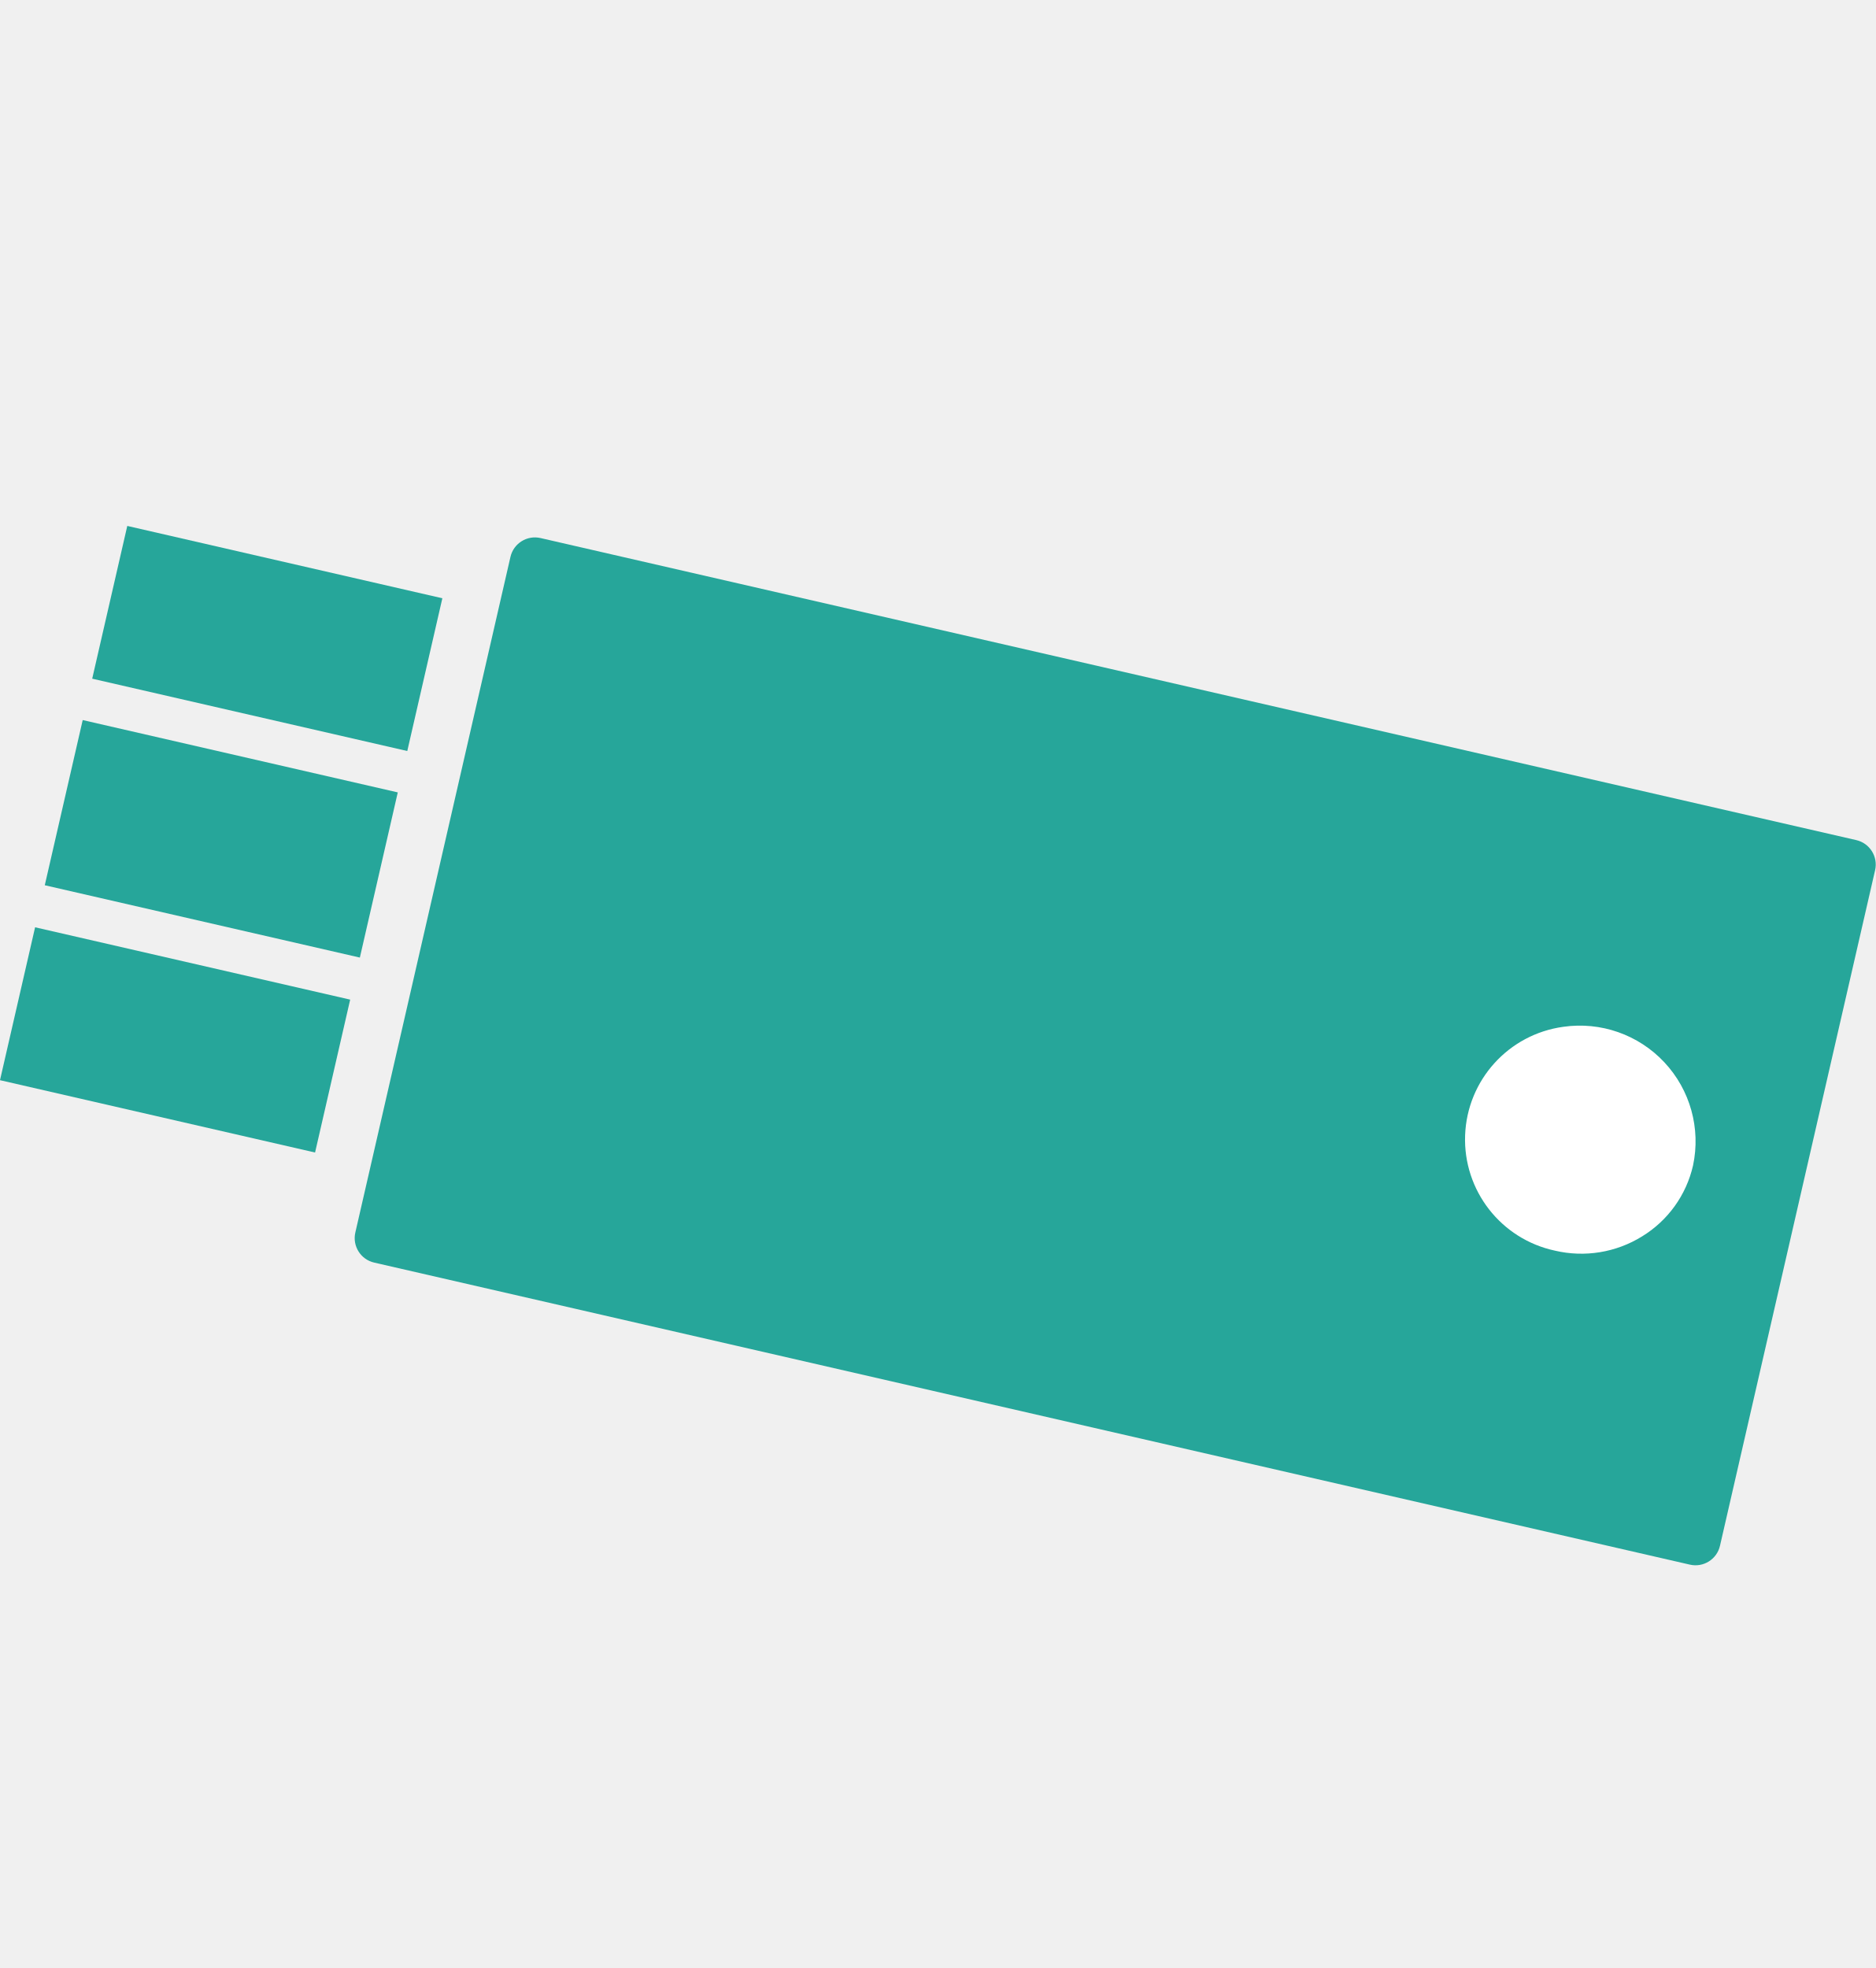
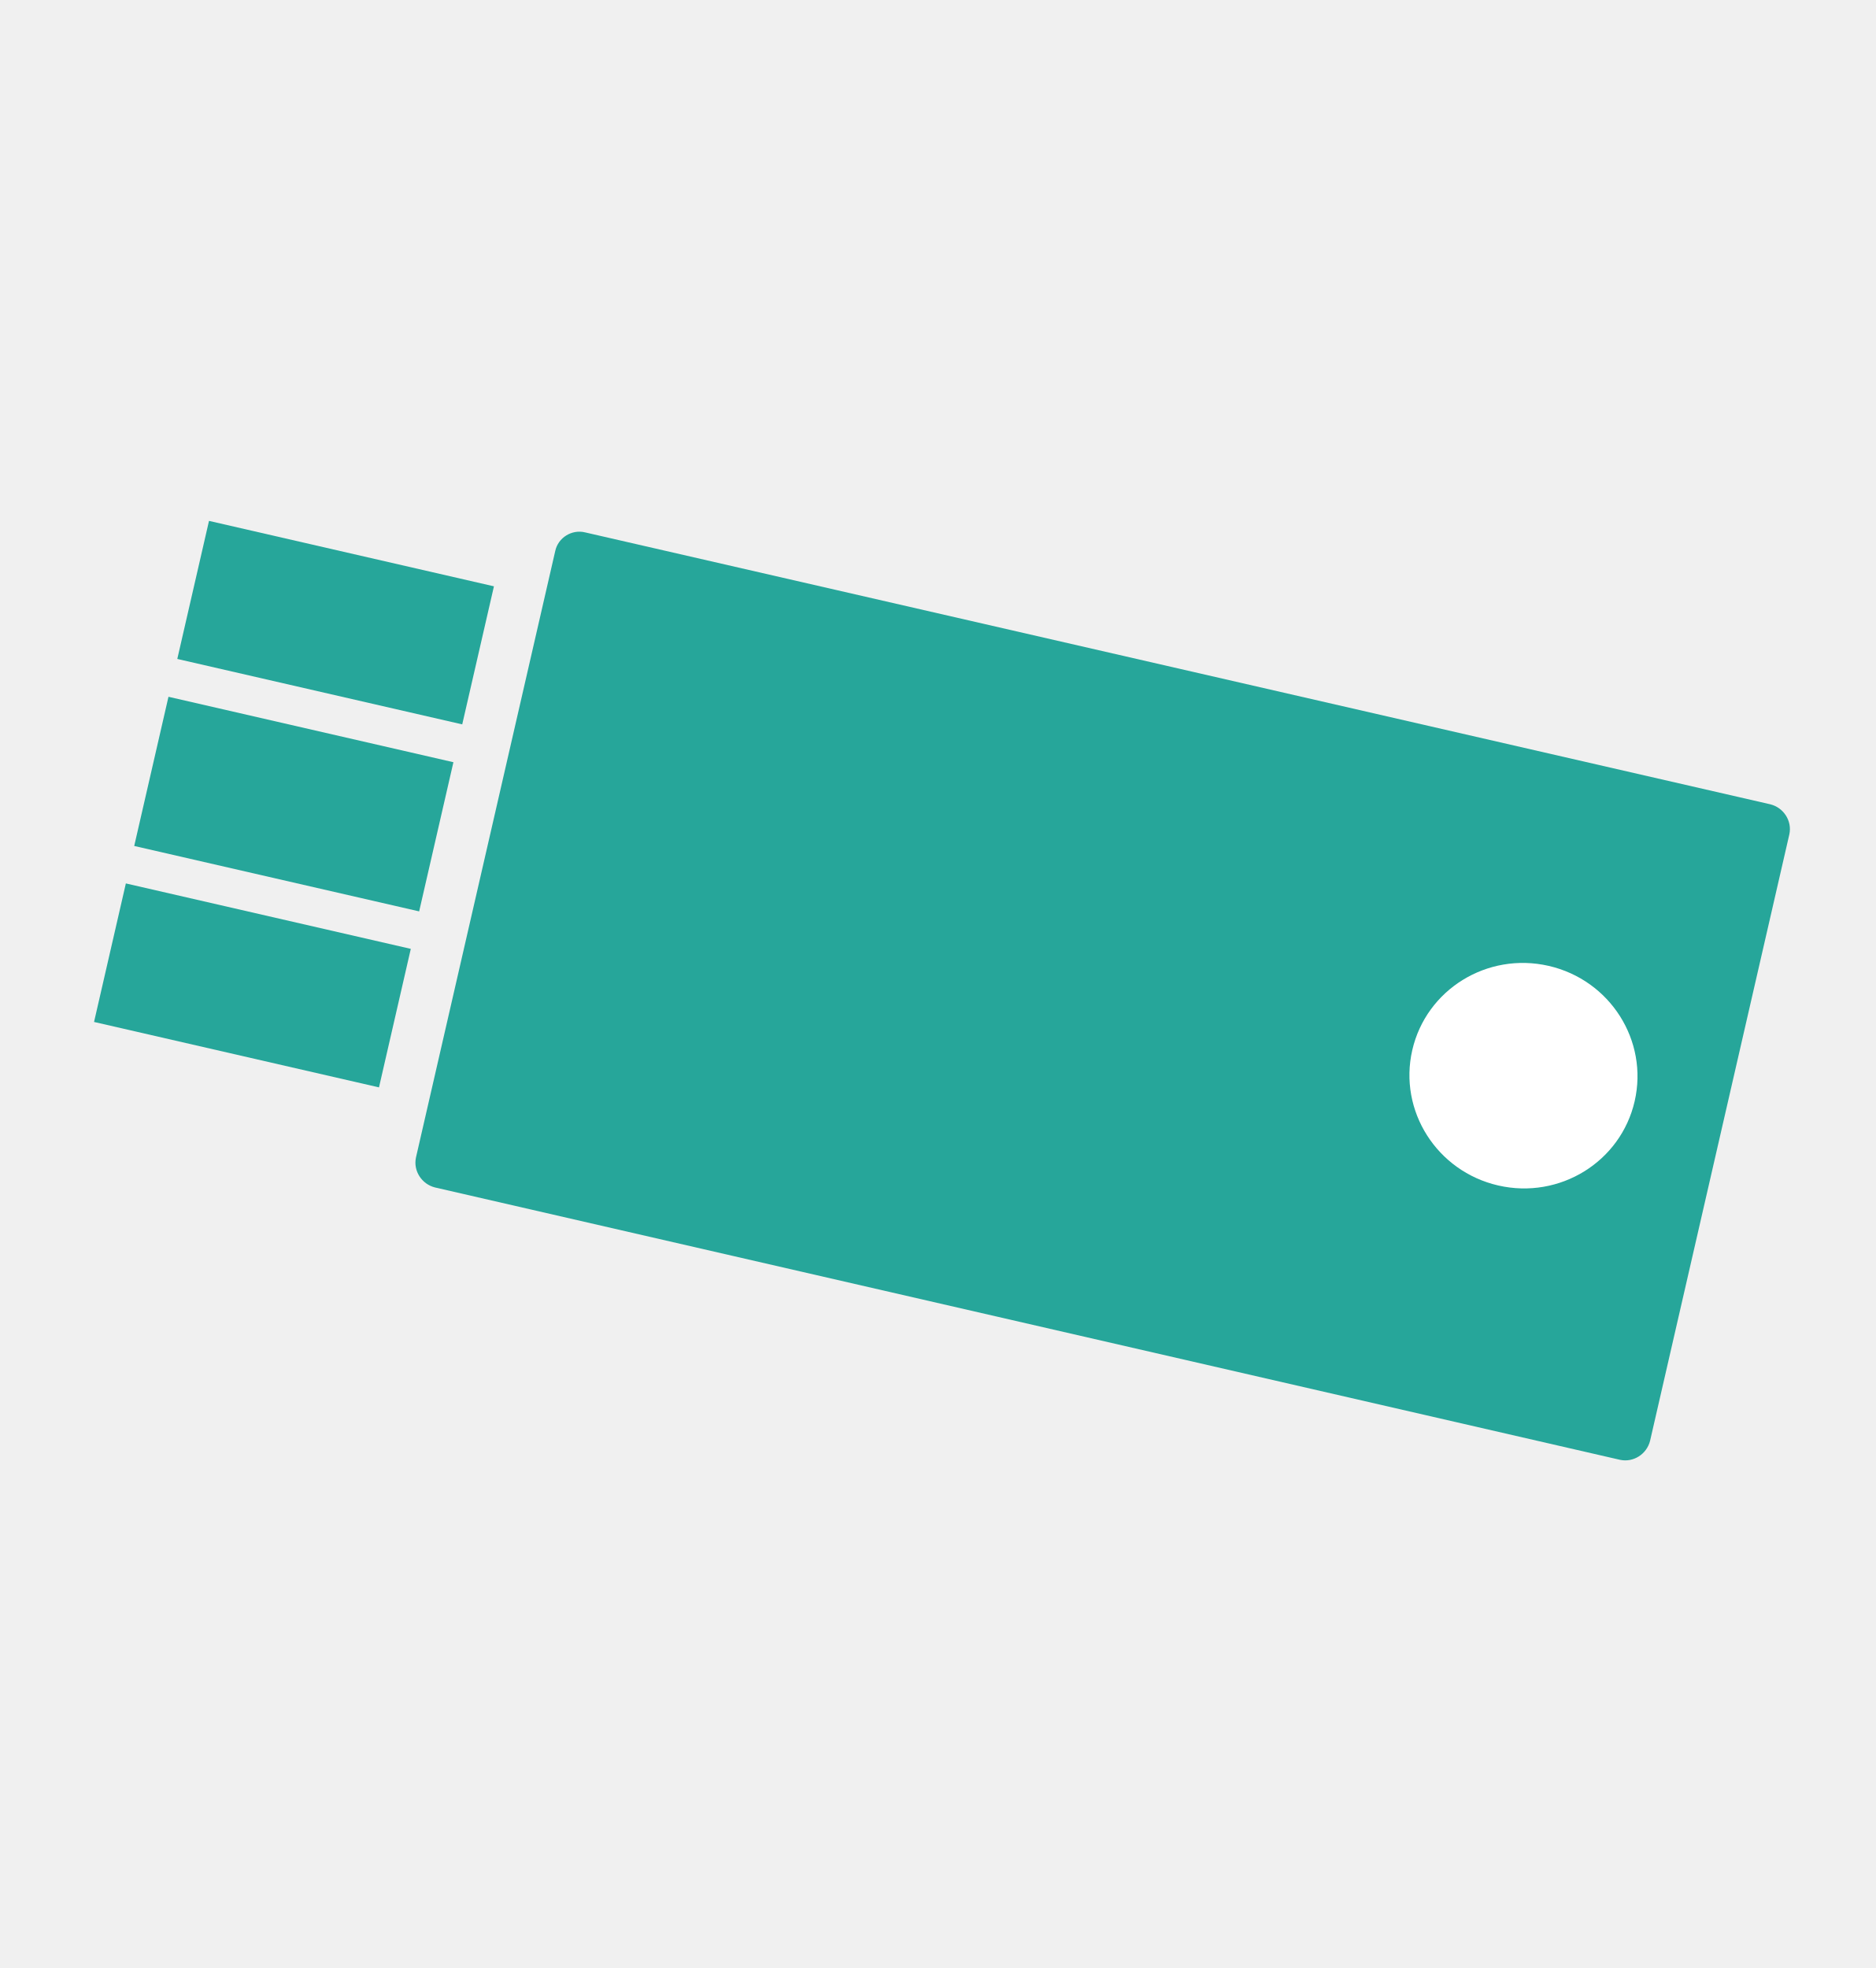
- <svg xmlns="http://www.w3.org/2000/svg" viewBox="0 0 394.61 413.99">
-   <defs>
-     <style>.cls-1{fill:#205599;}.cls-2{fill:#26A69A;}.cls-3{fill:#fff;}</style>
-   </defs>
-   <g id="icones_bleu" data-name="icones bleu">
-     <ellipse class="cls-1" cx="332.45" cy="239.71" rx="26.18" ry="26.5" transform="translate(24.43 510.09) rotate(-77.07)" />
-     <rect class="cls-2" x="87.32" y="142.97" width="294.52" height="156.38" rx="5.28" transform="translate(55.44 -46.88) rotate(12.93)" />
-     <rect class="cls-2" x="22.22" y="117.82" width="68" height="32.97" transform="translate(31.48 -9.17) rotate(12.93)" />
-     <rect class="cls-2" x="12.54" y="158.63" width="68" height="35.65" transform="translate(40.67 -5.94) rotate(12.93)" />
-     <ellipse class="cls-3" cx="332.45" cy="239.71" rx="26.18" ry="26.5" transform="translate(24.43 510.09) rotate(-77.07)" />
-     <path class="cls-2" d="M336.72,267.83a29.07,29.07,0,0,1-10.62-.45,28.39,28.39,0,1,1,34.34-21.25h0a28,28,0,0,1-12.7,17.69A28.54,28.54,0,0,1,336.72,267.83ZM328.84,216a23.92,23.92,0,0,0-1.75,47.09,24.26,24.26,0,0,0,18.32-3,23.62,23.62,0,0,0,10.72-14.92A24.35,24.35,0,0,0,328.84,216Z" />
-     <rect class="cls-2" x="2.83" y="202.25" width="68" height="33" transform="translate(49.88 -2.69) rotate(12.93)" />
+ <svg xmlns="http://www.w3.org/2000/svg" version="1.1" id="Calque_1" x="0px" y="0px" viewBox="0 0 394.6 414" style="enable-background:new 0 0 394.6 414;" xml:space="preserve">
+   <style type="text/css">
+ 	.st0{fill:#B6C7E5;}
+ 	.st1{fill:#26A69A;}
+ 	.st2{fill:#FFFFFF;}
+ 	.st3{display:none;fill:none;stroke:#26FF1A;stroke-miterlimit:10;}
+ 	.st4{display:none;fill:none;stroke:#FF1737;stroke-miterlimit:10;}
+ </style>
+   <g id="yyy">
+     <ellipse transform="matrix(0.2238 -0.9746 0.9746 0.2238 28.1874 487.9999)" class="st0" cx="320.5" cy="226.3" rx="23.7" ry="24" />
+     <path class="st1" d="M123.1,112l249.3,57.2c2.8,0.7,4.6,3.5,4,6.3l-29.3,127.6c-0.7,2.8-3.5,4.6-6.3,4L91.5,249.8   c-2.8-0.7-4.6-3.5-4-6.3l29.3-127.6C117.4,113.1,120.3,111.3,123.1,112z" />
+     <rect x="55.7" y="100.2" transform="matrix(0.2238 -0.9746 0.9746 0.2238 -72.8258 170.4806)" class="st1" width="29.8" height="61.5" />
+     <rect x="45.7" y="138.3" transform="matrix(0.2238 -0.9746 0.9746 0.2238 -116.7822 191.5494)" class="st1" width="32.2" height="61.5" />
+     <g>
+       <ellipse transform="matrix(0.2238 -0.9746 0.9746 0.2238 28.1874 487.9999)" class="st2" cx="320.5" cy="226.3" rx="23.7" ry="24" />
+     </g>
+     <rect x="38.2" y="176.6" transform="matrix(0.2238 -0.9746 0.9746 0.2238 -160.8801 212.6911)" class="st1" width="29.9" height="61.5" />
  </g>
+   <line class="st3" x1="-1" y1="209" x2="396" y2="209" />
+   <rect x="28" y="112" class="st4" width="338" height="193" />
</svg>
